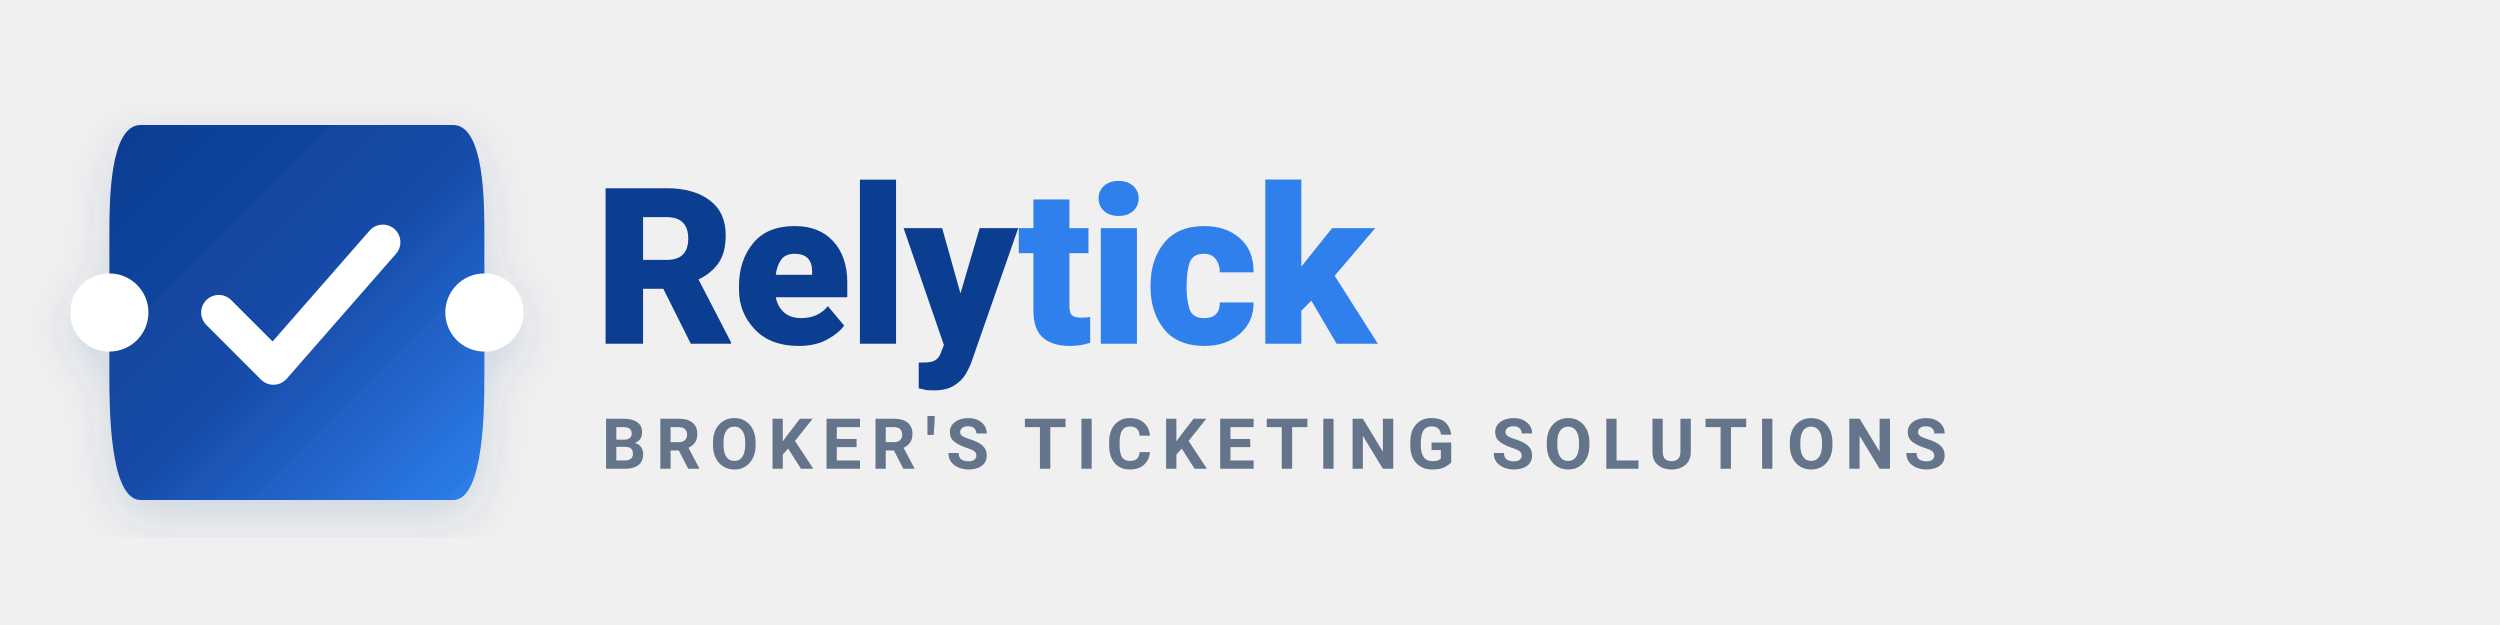
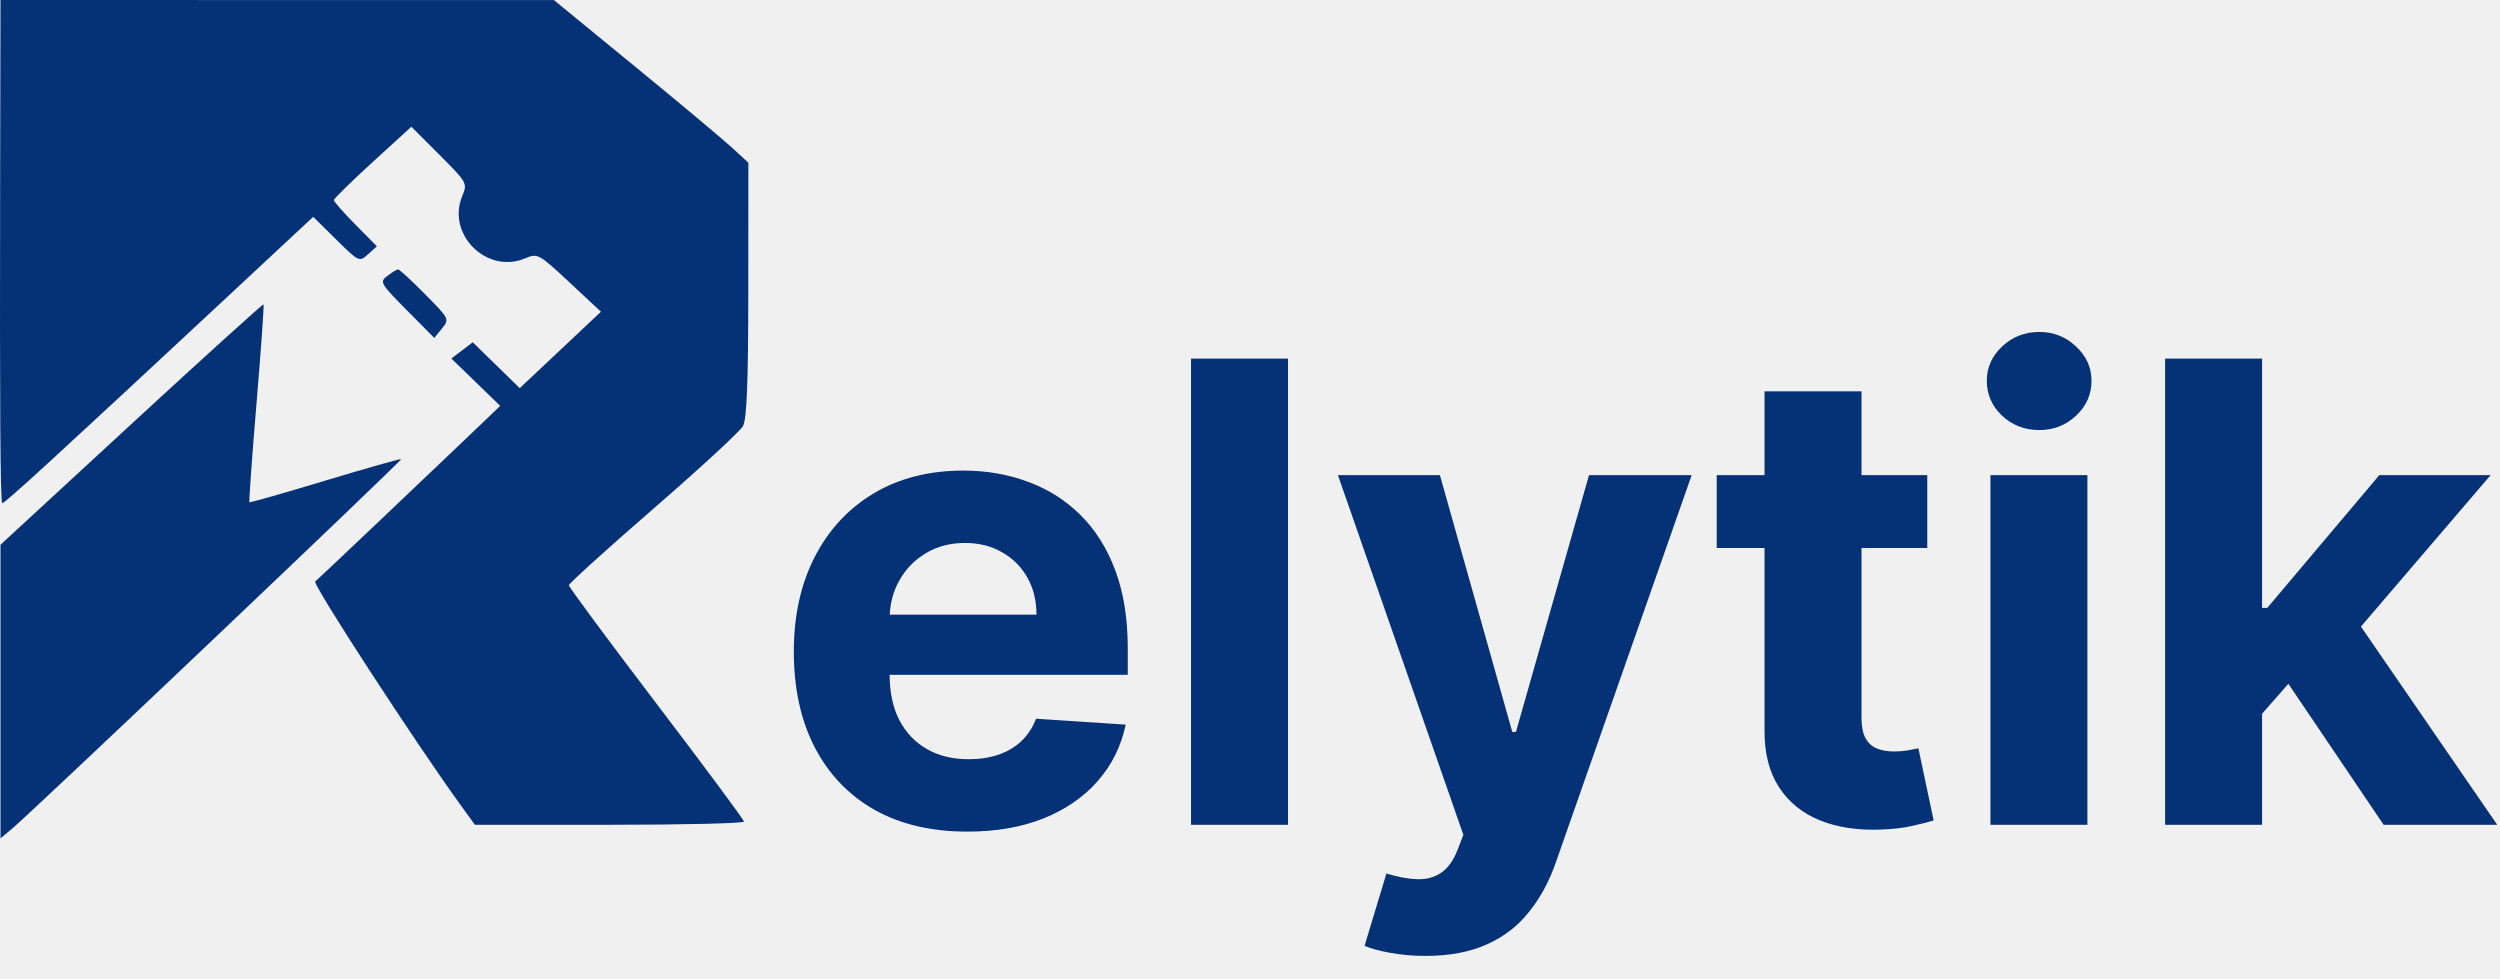
- <svg xmlns="http://www.w3.org/2000/svg" viewBox="0 0 320 80" width="320" height="80">
-   <defs>
-     <linearGradient id="rt-logo-grad" x1="0%" y1="0%" x2="100%" y2="100%">
-       <stop offset="0%" stop-color="#0B3D91" />
-       <stop offset="50%" stop-color="#164BA8" />
-       <stop offset="100%" stop-color="#2F80ED" />
-     </linearGradient>
-     <filter id="rt-shadow" x="-10%" y="-10%" width="120%" height="120%">
-       <feDropShadow dx="0" dy="2" stdDeviation="3" flood-color="#0B3D91" flood-opacity="0.15" />
-     </filter>
-   </defs>
-   <g transform="translate(10, 12)" filter="url(#rt-shadow)">
-     <path d="M 8 4               C 8 4, 44 4, 48 4               C 52 4, 52 14, 52 18               C 52 22, 52 32, 52 36               C 52 40, 52 52, 48 52               C 44 52, 8 52, 8 52               C 4 52, 4 40, 4 36               C 4 32, 4 22, 4 18               C 4 14, 4 4, 8 4 Z" fill="url(#rt-logo-grad)" />
-     <circle cx="4" cy="28" r="5" fill="#FFFFFF" />
-     <circle cx="52" cy="28" r="5" fill="#FFFFFF" />
-     <path d="M 18 28 L 25 35 L 39 19" fill="none" stroke="#FFFFFF" stroke-width="4.5" stroke-linecap="round" stroke-linejoin="round" />
-   </g>
-   <text x="76" y="44" font-family="-apple-system, BlinkMacSystemFont, 'Segoe UI', Roboto, 'Helvetica Neue', Arial, sans-serif" font-weight="800" font-size="28" fill="#0B3D91" letter-spacing="-0.5">Rely<tspan fill="#2F80ED">tick</tspan>
-   </text>
-   <text x="77" y="60" font-family="-apple-system, BlinkMacSystemFont, 'Segoe UI', Roboto, 'Helvetica Neue', Arial, sans-serif" font-weight="600" font-size="9" fill="#64748B" letter-spacing="1.2">BROKER'S TICKETING SOLUTIONS</text>
+ <svg xmlns="http://www.w3.org/2000/svg" width="585" height="229" viewBox="0 0 585 229" fill="none">
+   <path fill-rule="evenodd" clip-rule="evenodd" d="M0.031 43.75C-0.072 95.196 0.075 117.289 0.524 117.738C0.842 118.056 13.412 106.535 53.456 69.224L73.293 50.74L78.674 56.054C83.991 61.305 84.079 61.346 86.12 59.499L88.185 57.63L83.152 52.534C80.384 49.731 78.119 47.162 78.119 46.827C78.119 46.491 82.2 42.491 87.188 37.937L96.258 29.657L102.845 36.244C109.327 42.726 109.411 42.88 108.161 45.899C104.456 54.844 113.927 64.223 122.869 60.463C125.819 59.223 126.04 59.343 133.251 66.07L140.619 72.944L131.119 81.885L121.619 90.825L116.119 85.457L110.619 80.089L108.119 81.991L105.619 83.893L111.336 89.435L117.053 94.977L107.836 103.78C95.538 115.526 74.832 135.15 73.765 136.071C73.054 136.684 97.353 174.024 108.046 188.75L111.132 193H142.625C159.947 193 174.106 192.662 174.09 192.25C174.074 191.838 164.849 179.399 153.59 164.61C142.331 149.82 133.119 137.377 133.119 136.959C133.119 136.541 142.007 128.488 152.869 119.064C163.732 109.64 173.175 100.932 173.854 99.714C174.756 98.098 175.093 89.483 175.104 67.79L175.119 38.081L171.369 34.621C169.307 32.718 159.069 24.155 148.619 15.591L129.619 0.022L64.869 0.011L0.119 0L0.031 43.75ZM90.66 64.545C88.78 65.966 88.959 66.285 95.16 72.551L101.619 79.077L103.418 76.867C105.197 74.682 105.152 74.592 99.449 68.829C96.277 65.623 93.443 63.014 93.15 63.032C92.858 63.049 91.738 63.73 90.66 64.545ZM30.763 99.21L0.119 127.466V161.822V196.178L3.026 193.732C7.942 189.595 94.158 107.705 93.88 107.436C93.736 107.297 85.744 109.56 76.119 112.463C66.494 115.367 58.505 117.649 58.365 117.534C58.225 117.419 58.971 107.014 60.022 94.412C61.074 81.811 61.816 71.377 61.67 71.227C61.525 71.077 47.617 83.669 30.763 99.21Z" fill="#053276" />
+   <path d="M226.342 194.598C217.926 194.598 210.682 192.893 204.609 189.484C198.572 186.04 193.92 181.175 190.653 174.889C187.386 168.568 185.753 161.093 185.753 152.464C185.753 144.048 187.386 136.661 190.653 130.305C193.92 123.948 198.519 118.994 204.45 115.443C210.415 111.892 217.411 110.116 225.437 110.116C230.835 110.116 235.859 110.987 240.511 112.727C245.199 114.431 249.283 117.006 252.763 120.45C256.278 123.895 259.013 128.227 260.966 133.447C262.919 138.632 263.896 144.705 263.896 151.665V157.897H194.808V143.835H242.536C242.536 140.567 241.825 137.673 240.405 135.152C238.984 132.631 237.013 130.66 234.492 129.239C232.006 127.783 229.112 127.055 225.81 127.055C222.365 127.055 219.311 127.854 216.648 129.452C214.02 131.015 211.96 133.128 210.469 135.791C208.977 138.419 208.214 141.349 208.178 144.58V157.95C208.178 161.999 208.924 165.496 210.415 168.444C211.942 171.391 214.091 173.664 216.861 175.262C219.631 176.86 222.915 177.659 226.715 177.659C229.237 177.659 231.545 177.304 233.64 176.594C235.735 175.884 237.528 174.818 239.02 173.398C240.511 171.977 241.648 170.237 242.429 168.178L263.416 169.562C262.351 174.605 260.167 179.009 256.864 182.773C253.597 186.501 249.371 189.413 244.187 191.509C239.038 193.568 233.089 194.598 226.342 194.598ZM301.396 83.909V193H278.704V83.909H301.396ZM333.582 223.682C330.706 223.682 328.007 223.451 325.486 222.989C323 222.563 320.94 222.013 319.307 221.338L324.42 204.399C327.084 205.216 329.481 205.66 331.611 205.731C333.778 205.802 335.642 205.305 337.204 204.239C338.802 203.174 340.099 201.363 341.093 198.806L342.425 195.344L313.074 111.182H336.938L353.877 171.267H354.729L371.828 111.182H395.851L364.051 201.842C362.524 206.246 360.447 210.081 357.819 213.348C355.226 216.651 351.942 219.19 347.964 220.965C343.987 222.776 339.193 223.682 333.582 223.682ZM450.983 111.182V128.227H401.711V111.182H450.983ZM412.897 91.579H435.589V167.858C435.589 169.953 435.908 171.587 436.547 172.759C437.187 173.895 438.074 174.694 439.211 175.156C440.383 175.617 441.732 175.848 443.259 175.848C444.324 175.848 445.39 175.759 446.455 175.582C447.52 175.369 448.337 175.209 448.905 175.102L452.474 191.988C451.338 192.343 449.74 192.751 447.68 193.213C445.621 193.71 443.117 194.012 440.17 194.119C434.701 194.332 429.907 193.604 425.787 191.935C421.704 190.266 418.525 187.673 416.253 184.158C413.98 180.642 412.861 176.203 412.897 170.841V91.579ZM465.764 193V111.182H488.456V193H465.764ZM477.164 100.635C473.79 100.635 470.896 99.516 468.481 97.279C466.102 95.006 464.912 92.29 464.912 89.129C464.912 86.004 466.102 83.323 468.481 81.086C470.896 78.813 473.79 77.677 477.164 77.677C480.537 77.677 483.414 78.813 485.793 81.086C488.208 83.323 489.415 86.004 489.415 89.129C489.415 92.29 488.208 95.006 485.793 97.279C483.414 99.516 480.537 100.635 477.164 100.635ZM527.195 169.456L527.248 142.237H530.55L556.758 111.182H582.805L547.596 152.304H542.216L527.195 169.456ZM506.634 193V83.909H529.325V193H506.634ZM557.77 193L533.693 157.364L548.821 141.331L584.35 193H557.77Z" fill="#053276" />
</svg>
